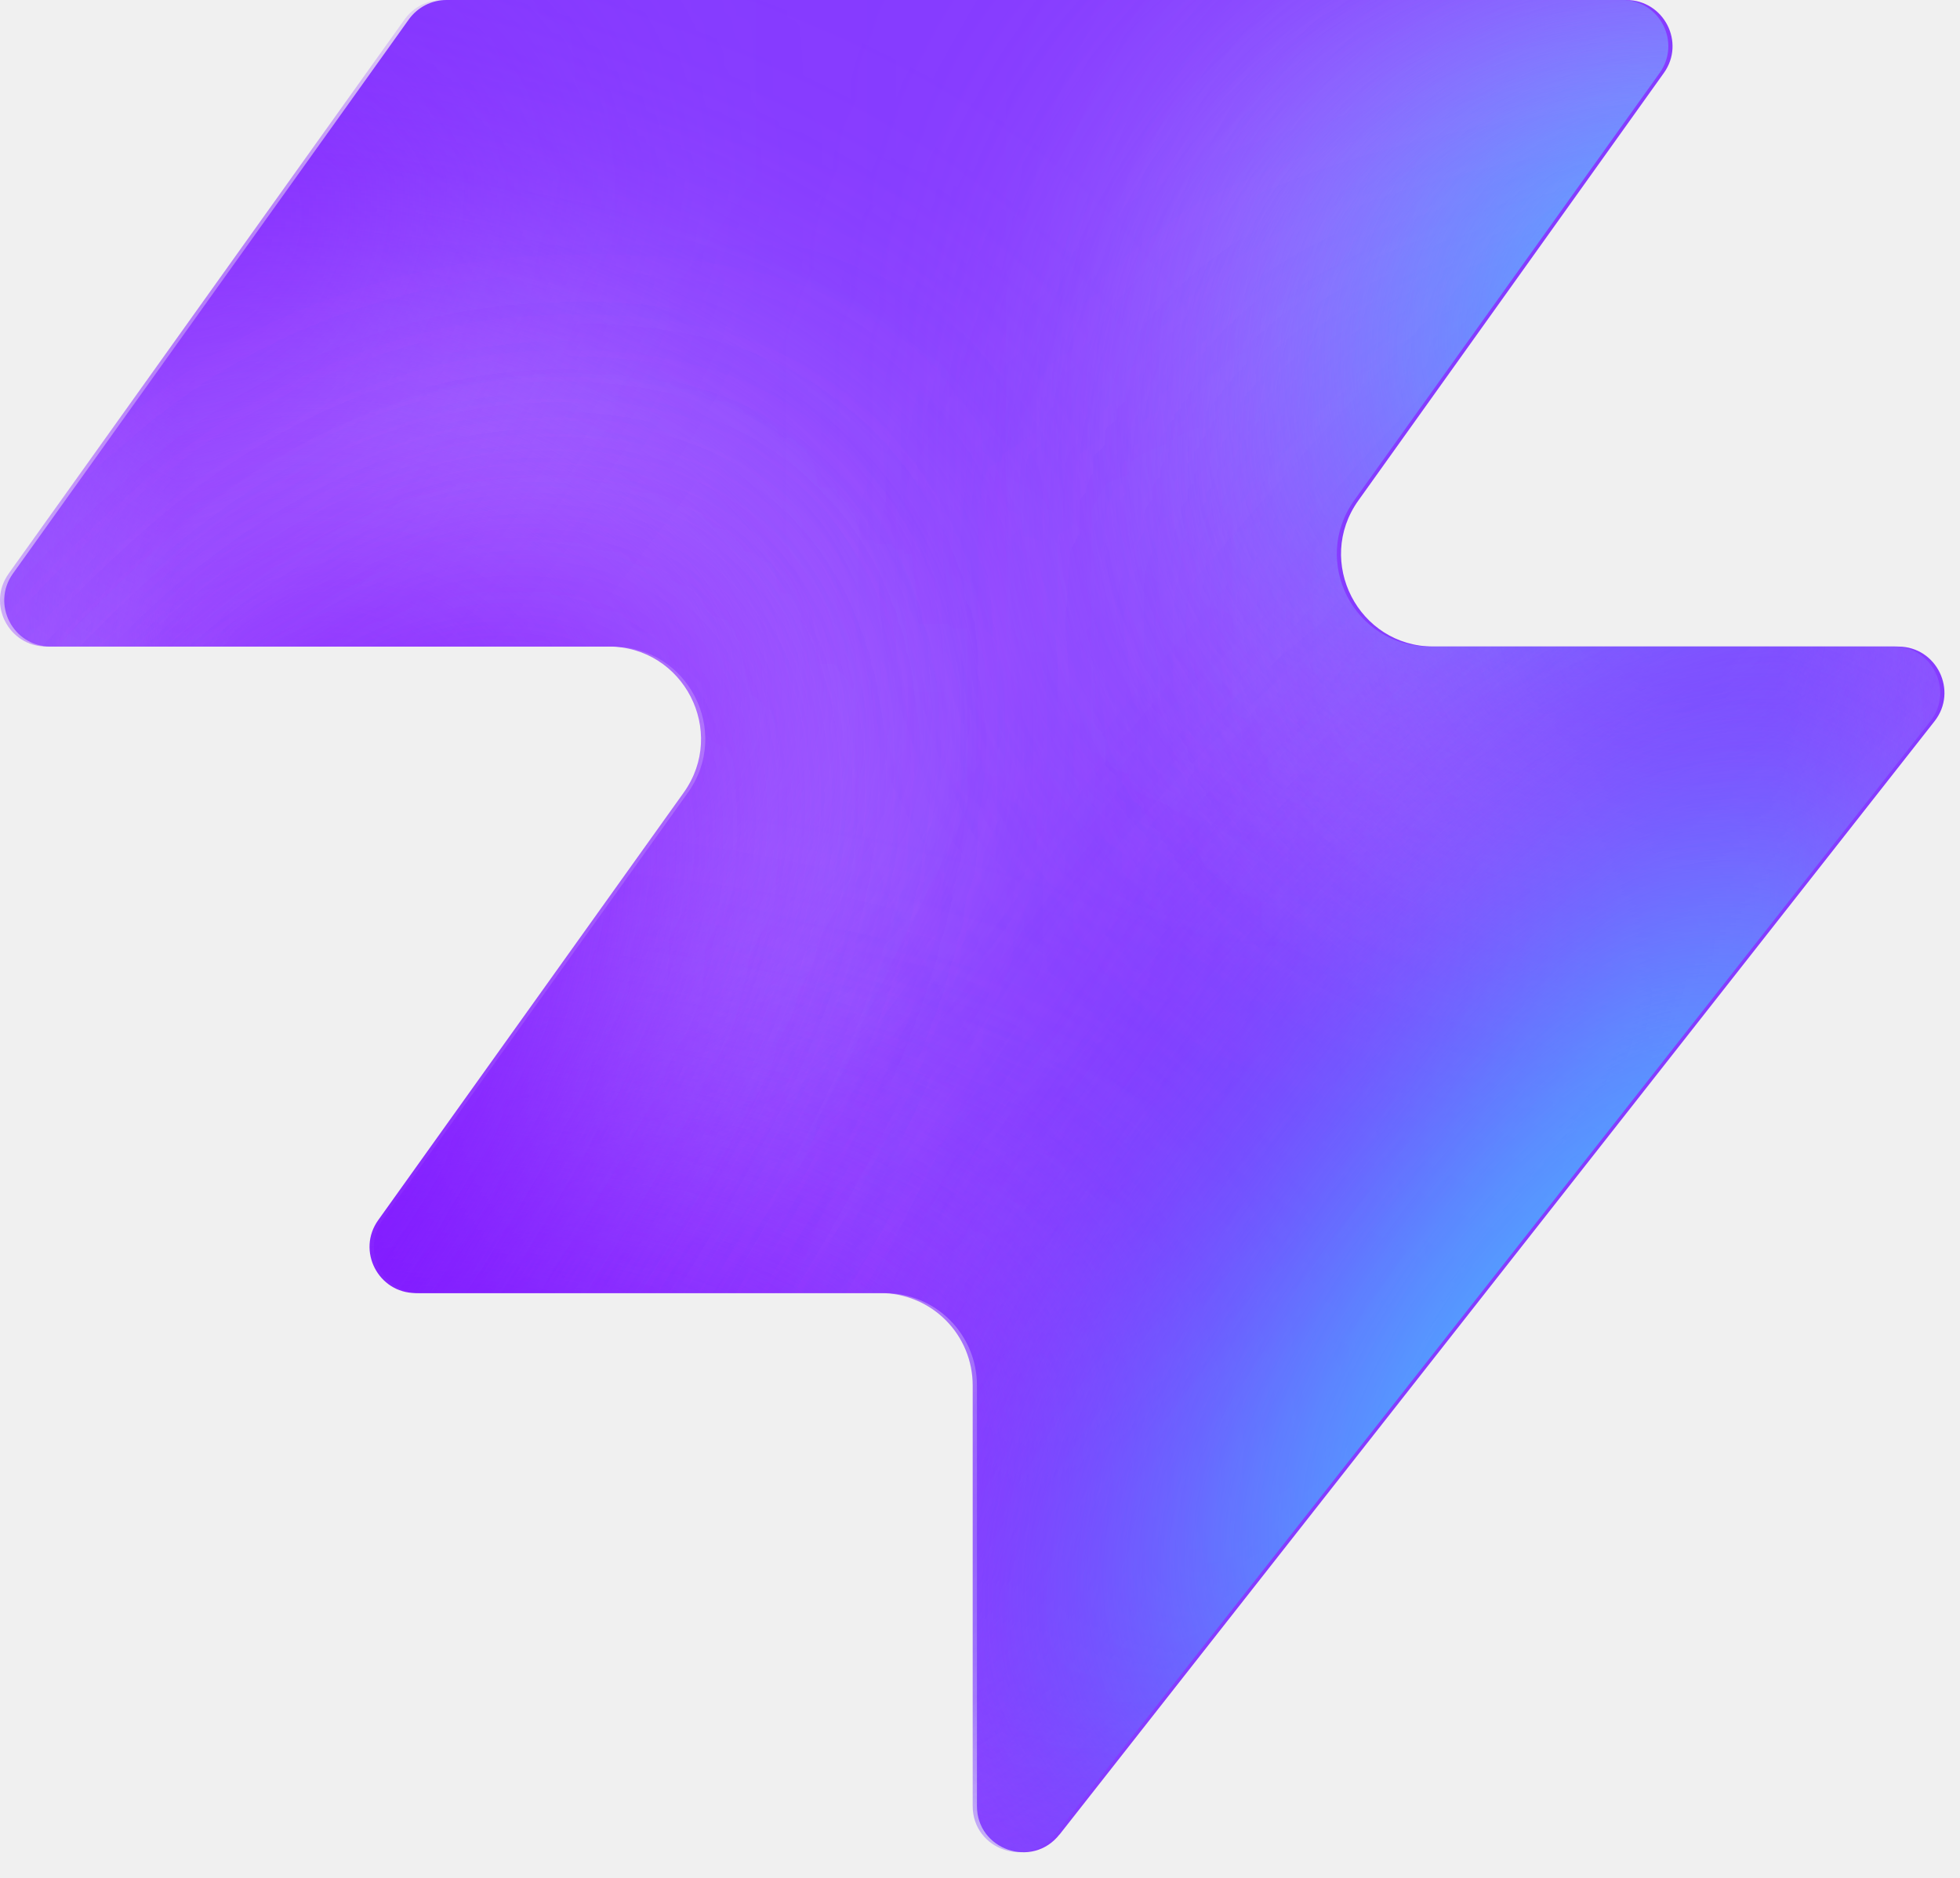
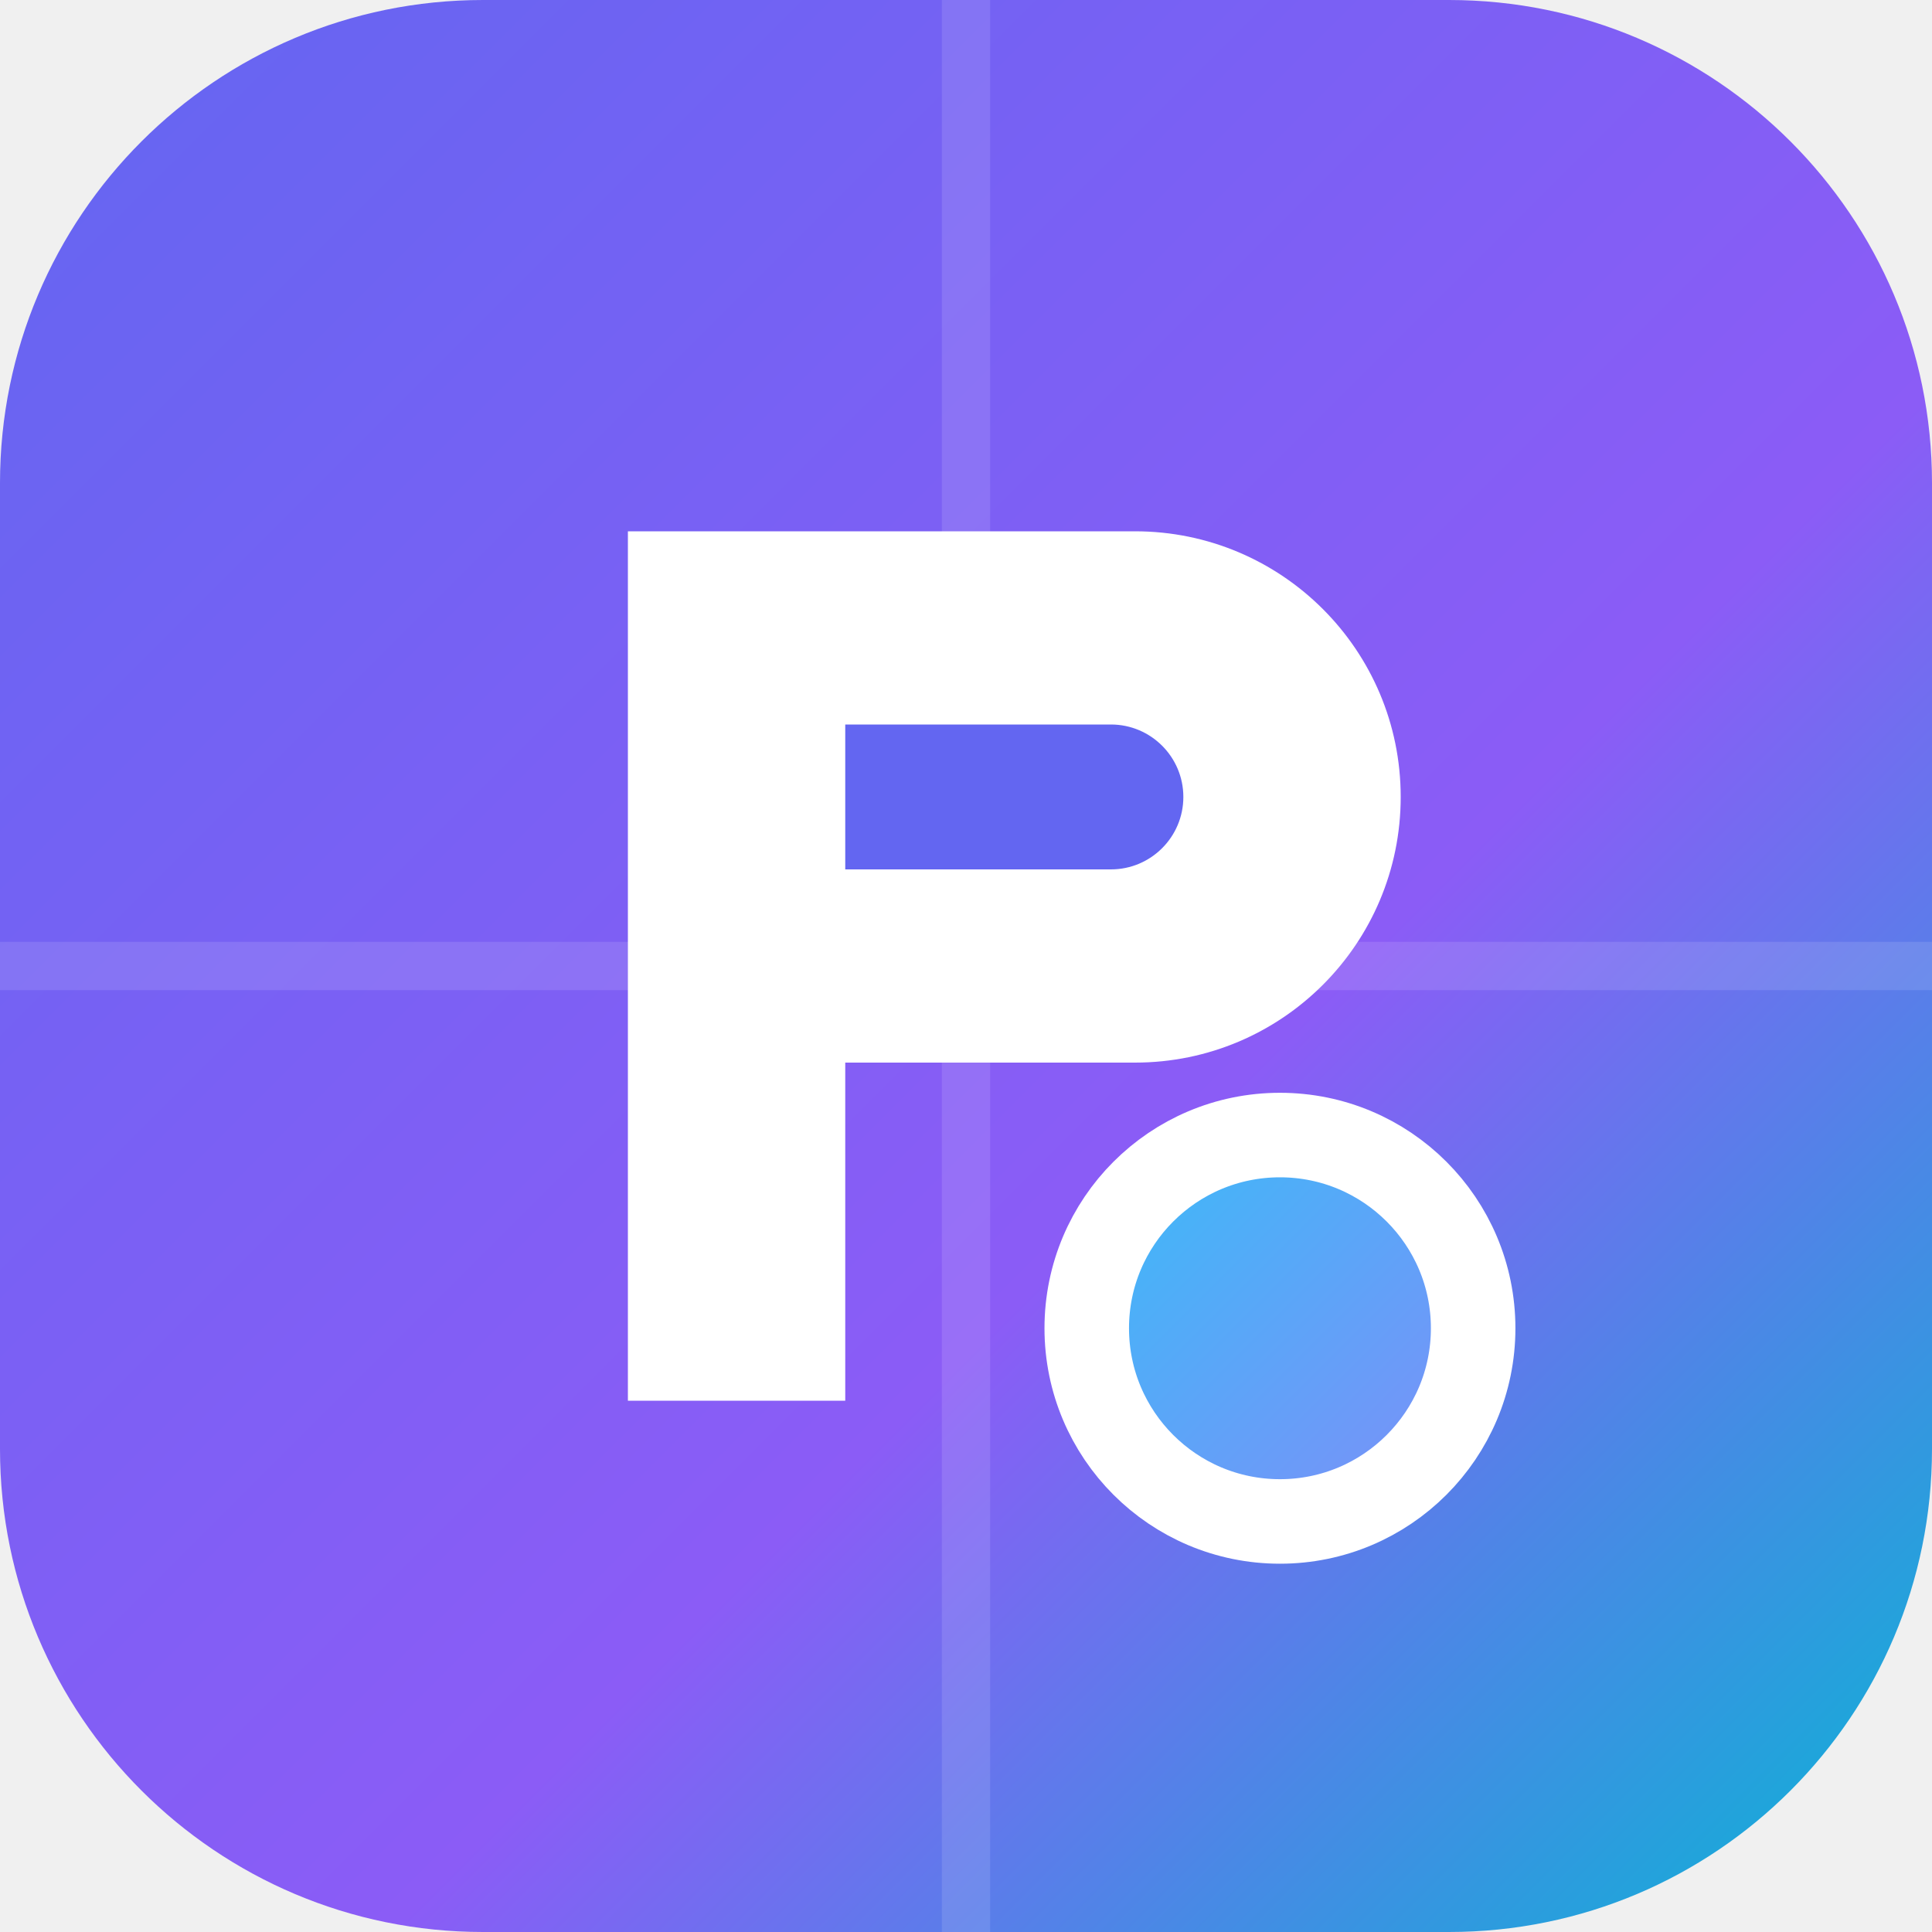
- <svg xmlns="http://www.w3.org/2000/svg" width="48" height="46" fill="none" viewBox="0 0 48 46">
-   <path fill="#863bff" d="M25.946 44.938c-.664.845-2.021.375-2.021-.698V33.937a2.26 2.26 0 0 0-2.262-2.262H10.287c-.92 0-1.456-1.04-.92-1.788l7.48-10.471c1.07-1.497 0-3.578-1.842-3.578H1.237c-.92 0-1.456-1.04-.92-1.788L10.013.474c.214-.297.556-.474.92-.474h28.894c.92 0 1.456 1.04.92 1.788l-7.48 10.471c-1.07 1.498 0 3.579 1.842 3.579h11.377c.943 0 1.473 1.088.89 1.83L25.947 44.94z" style="fill:#863bff;fill:color(display-p3 .525 .23 1);fill-opacity:1" />
-   <mask id="a" width="48" height="46" x="0" y="0" maskUnits="userSpaceOnUse" style="mask-type:alpha">
-     <path fill="#000" d="M25.842 44.938c-.664.844-2.021.375-2.021-.698V33.937a2.26 2.26 0 0 0-2.262-2.262H10.183c-.92 0-1.456-1.04-.92-1.788l7.48-10.471c1.07-1.498 0-3.579-1.842-3.579H1.133c-.92 0-1.456-1.04-.92-1.787L9.91.473c.214-.297.556-.474.92-.474h28.894c.92 0 1.456 1.04.92 1.788l-7.48 10.471c-1.07 1.498 0 3.578 1.842 3.578h11.377c.943 0 1.473 1.088.89 1.832L25.843 44.94z" style="fill:#000;fill-opacity:1" />
-   </mask>
-   <g mask="url(#a)">
-     <g filter="url(#b)">
-       <ellipse cx="5.508" cy="14.704" fill="#ede6ff" rx="5.508" ry="14.704" style="fill:#ede6ff;fill:color(display-p3 .927 .903 1);fill-opacity:1" transform="matrix(.00324 1 1 -.00324 -4.47 31.516)" />
-     </g>
-     <g filter="url(#c)">
-       <ellipse cx="10.399" cy="29.851" fill="#ede6ff" rx="10.399" ry="29.851" style="fill:#ede6ff;fill:color(display-p3 .927 .903 1);fill-opacity:1" transform="matrix(.00324 1 1 -.00324 -39.328 7.883)" />
-     </g>
-     <g filter="url(#d)">
-       <ellipse cx="5.508" cy="30.487" fill="#7e14ff" rx="5.508" ry="30.487" style="fill:#7e14ff;fill:color(display-p3 .492 .077 1);fill-opacity:1" transform="rotate(89.814 -25.913 -14.639)scale(1 -1)" />
-     </g>
-     <g filter="url(#e)">
-       <ellipse cx="5.508" cy="30.599" fill="#7e14ff" rx="5.508" ry="30.599" style="fill:#7e14ff;fill:color(display-p3 .492 .077 1);fill-opacity:1" transform="rotate(89.814 -32.644 -3.334)scale(1 -1)" />
-     </g>
-     <g filter="url(#f)">
-       <ellipse cx="5.508" cy="30.599" fill="#7e14ff" rx="5.508" ry="30.599" style="fill:#7e14ff;fill:color(display-p3 .492 .077 1);fill-opacity:1" transform="matrix(.00324 1 1 -.00324 -34.34 30.47)" />
-     </g>
-     <g filter="url(#g)">
-       <ellipse cx="14.072" cy="22.078" fill="#ede6ff" rx="14.072" ry="22.078" style="fill:#ede6ff;fill:color(display-p3 .927 .903 1);fill-opacity:1" transform="rotate(93.35 24.506 48.493)scale(-1 1)" />
-     </g>
-     <g filter="url(#h)">
-       <ellipse cx="3.47" cy="21.501" fill="#7e14ff" rx="3.47" ry="21.501" style="fill:#7e14ff;fill:color(display-p3 .492 .077 1);fill-opacity:1" transform="rotate(89.009 28.708 47.59)scale(-1 1)" />
-     </g>
-     <g filter="url(#i)">
-       <ellipse cx="3.47" cy="21.501" fill="#7e14ff" rx="3.47" ry="21.501" style="fill:#7e14ff;fill:color(display-p3 .492 .077 1);fill-opacity:1" transform="rotate(89.009 28.708 47.59)scale(-1 1)" />
-     </g>
-     <g filter="url(#j)">
-       <ellipse cx=".387" cy="8.972" fill="#7e14ff" rx="4.407" ry="29.108" style="fill:#7e14ff;fill:color(display-p3 .492 .077 1);fill-opacity:1" transform="rotate(39.51 .387 8.972)" />
-     </g>
-     <g filter="url(#k)">
-       <ellipse cx="47.523" cy="-6.092" fill="#7e14ff" rx="4.407" ry="29.108" style="fill:#7e14ff;fill:color(display-p3 .492 .077 1);fill-opacity:1" transform="rotate(37.892 47.523 -6.092)" />
-     </g>
-     <g filter="url(#l)">
-       <ellipse cx="41.412" cy="6.333" fill="#47bfff" rx="5.971" ry="9.665" style="fill:#47bfff;fill:color(display-p3 .28 .748 1);fill-opacity:1" transform="rotate(37.892 41.412 6.333)" />
-     </g>
-     <g filter="url(#m)">
-       <ellipse cx="-1.879" cy="38.332" fill="#7e14ff" rx="4.407" ry="29.108" style="fill:#7e14ff;fill:color(display-p3 .492 .077 1);fill-opacity:1" transform="rotate(37.892 -1.88 38.332)" />
-     </g>
-     <g filter="url(#n)">
-       <ellipse cx="-1.879" cy="38.332" fill="#7e14ff" rx="4.407" ry="29.108" style="fill:#7e14ff;fill:color(display-p3 .492 .077 1);fill-opacity:1" transform="rotate(37.892 -1.88 38.332)" />
-     </g>
-     <g filter="url(#o)">
-       <ellipse cx="35.651" cy="29.907" fill="#7e14ff" rx="4.407" ry="29.108" style="fill:#7e14ff;fill:color(display-p3 .492 .077 1);fill-opacity:1" transform="rotate(37.892 35.651 29.907)" />
-     </g>
-     <g filter="url(#p)">
-       <ellipse cx="38.418" cy="32.4" fill="#47bfff" rx="5.971" ry="15.297" style="fill:#47bfff;fill:color(display-p3 .28 .748 1);fill-opacity:1" transform="rotate(37.892 38.418 32.4)" />
-     </g>
-   </g>
+ <svg xmlns="http://www.w3.org/2000/svg" width="40" height="40" viewBox="0 0 40 40" fill="none">
  <defs>
-     <filter id="b" width="60.045" height="41.654" x="-19.77" y="16.149" color-interpolation-filters="sRGB" filterUnits="userSpaceOnUse">
-       <feFlood flood-opacity="0" result="BackgroundImageFix" />
-       <feBlend in="SourceGraphic" in2="BackgroundImageFix" result="shape" />
-       <feGaussianBlur result="effect1_foregroundBlur_2002_17158" stdDeviation="7.659" />
-     </filter>
-     <filter id="c" width="90.34" height="51.437" x="-54.613" y="-7.533" color-interpolation-filters="sRGB" filterUnits="userSpaceOnUse">
-       <feFlood flood-opacity="0" result="BackgroundImageFix" />
-       <feBlend in="SourceGraphic" in2="BackgroundImageFix" result="shape" />
-       <feGaussianBlur result="effect1_foregroundBlur_2002_17158" stdDeviation="7.659" />
-     </filter>
-     <filter id="d" width="79.355" height="29.4" x="-49.64" y="2.03" color-interpolation-filters="sRGB" filterUnits="userSpaceOnUse">
-       <feFlood flood-opacity="0" result="BackgroundImageFix" />
-       <feBlend in="SourceGraphic" in2="BackgroundImageFix" result="shape" />
-       <feGaussianBlur result="effect1_foregroundBlur_2002_17158" stdDeviation="4.596" />
-     </filter>
-     <filter id="e" width="79.579" height="29.4" x="-45.045" y="20.029" color-interpolation-filters="sRGB" filterUnits="userSpaceOnUse">
-       <feFlood flood-opacity="0" result="BackgroundImageFix" />
-       <feBlend in="SourceGraphic" in2="BackgroundImageFix" result="shape" />
-       <feGaussianBlur result="effect1_foregroundBlur_2002_17158" stdDeviation="4.596" />
-     </filter>
-     <filter id="f" width="79.579" height="29.4" x="-43.513" y="21.178" color-interpolation-filters="sRGB" filterUnits="userSpaceOnUse">
-       <feFlood flood-opacity="0" result="BackgroundImageFix" />
-       <feBlend in="SourceGraphic" in2="BackgroundImageFix" result="shape" />
-       <feGaussianBlur result="effect1_foregroundBlur_2002_17158" stdDeviation="4.596" />
-     </filter>
-     <filter id="g" width="74.749" height="58.852" x="15.756" y="-17.901" color-interpolation-filters="sRGB" filterUnits="userSpaceOnUse">
-       <feFlood flood-opacity="0" result="BackgroundImageFix" />
-       <feBlend in="SourceGraphic" in2="BackgroundImageFix" result="shape" />
-       <feGaussianBlur result="effect1_foregroundBlur_2002_17158" stdDeviation="7.659" />
-     </filter>
-     <filter id="h" width="61.377" height="25.362" x="23.548" y="2.284" color-interpolation-filters="sRGB" filterUnits="userSpaceOnUse">
-       <feFlood flood-opacity="0" result="BackgroundImageFix" />
-       <feBlend in="SourceGraphic" in2="BackgroundImageFix" result="shape" />
-       <feGaussianBlur result="effect1_foregroundBlur_2002_17158" stdDeviation="4.596" />
-     </filter>
-     <filter id="i" width="61.377" height="25.362" x="23.548" y="2.284" color-interpolation-filters="sRGB" filterUnits="userSpaceOnUse">
-       <feFlood flood-opacity="0" result="BackgroundImageFix" />
-       <feBlend in="SourceGraphic" in2="BackgroundImageFix" result="shape" />
-       <feGaussianBlur result="effect1_foregroundBlur_2002_17158" stdDeviation="4.596" />
-     </filter>
-     <filter id="j" width="56.045" height="63.649" x="-27.636" y="-22.853" color-interpolation-filters="sRGB" filterUnits="userSpaceOnUse">
-       <feFlood flood-opacity="0" result="BackgroundImageFix" />
-       <feBlend in="SourceGraphic" in2="BackgroundImageFix" result="shape" />
-       <feGaussianBlur result="effect1_foregroundBlur_2002_17158" stdDeviation="4.596" />
-     </filter>
-     <filter id="k" width="54.814" height="64.646" x="20.116" y="-38.415" color-interpolation-filters="sRGB" filterUnits="userSpaceOnUse">
-       <feFlood flood-opacity="0" result="BackgroundImageFix" />
-       <feBlend in="SourceGraphic" in2="BackgroundImageFix" result="shape" />
-       <feGaussianBlur result="effect1_foregroundBlur_2002_17158" stdDeviation="4.596" />
-     </filter>
-     <filter id="l" width="33.541" height="35.313" x="24.641" y="-11.323" color-interpolation-filters="sRGB" filterUnits="userSpaceOnUse">
-       <feFlood flood-opacity="0" result="BackgroundImageFix" />
-       <feBlend in="SourceGraphic" in2="BackgroundImageFix" result="shape" />
-       <feGaussianBlur result="effect1_foregroundBlur_2002_17158" stdDeviation="4.596" />
-     </filter>
-     <filter id="m" width="54.814" height="64.646" x="-29.286" y="6.009" color-interpolation-filters="sRGB" filterUnits="userSpaceOnUse">
-       <feFlood flood-opacity="0" result="BackgroundImageFix" />
-       <feBlend in="SourceGraphic" in2="BackgroundImageFix" result="shape" />
-       <feGaussianBlur result="effect1_foregroundBlur_2002_17158" stdDeviation="4.596" />
-     </filter>
-     <filter id="n" width="54.814" height="64.646" x="-29.286" y="6.009" color-interpolation-filters="sRGB" filterUnits="userSpaceOnUse">
-       <feFlood flood-opacity="0" result="BackgroundImageFix" />
-       <feBlend in="SourceGraphic" in2="BackgroundImageFix" result="shape" />
-       <feGaussianBlur result="effect1_foregroundBlur_2002_17158" stdDeviation="4.596" />
-     </filter>
-     <filter id="o" width="54.814" height="64.646" x="8.244" y="-2.416" color-interpolation-filters="sRGB" filterUnits="userSpaceOnUse">
-       <feFlood flood-opacity="0" result="BackgroundImageFix" />
-       <feBlend in="SourceGraphic" in2="BackgroundImageFix" result="shape" />
-       <feGaussianBlur result="effect1_foregroundBlur_2002_17158" stdDeviation="4.596" />
-     </filter>
-     <filter id="p" width="39.409" height="43.623" x="18.713" y="10.588" color-interpolation-filters="sRGB" filterUnits="userSpaceOnUse">
-       <feFlood flood-opacity="0" result="BackgroundImageFix" />
-       <feBlend in="SourceGraphic" in2="BackgroundImageFix" result="shape" />
-       <feGaussianBlur result="effect1_foregroundBlur_2002_17158" stdDeviation="4.596" />
-     </filter>
+     <linearGradient id="bpms-fav-grad" x1="0%" y1="0%" x2="100%" y2="100%">
+       <stop offset="0%" stop-color="#6366f1" />
+       <stop offset="60%" stop-color="#8b5cf6" />
+       <stop offset="100%" stop-color="#06b6d4" />
+     </linearGradient>
+     <linearGradient id="bpms-fav-node" x1="0%" y1="0%" x2="100%" y2="100%">
+       <stop offset="0%" stop-color="#38bdf8" />
+       <stop offset="100%" stop-color="#818cf8" />
+     </linearGradient>
  </defs>
+   <rect width="40" height="40" rx="10" fill="url(#bpms-fav-grad)" />
+   <path d="M0 20H40M20 0V40" stroke="rgba(255, 255, 255, 0.12)" stroke-width="1" />
+   <path d="M13 11H23.5C26.538 11 29 13.462 29 16.5C29 19.538 26.538 22 23.5 22H17.5V29H13V11Z" fill="#ffffff" />
+   <path d="M17.5 15V18H23C23.828 18 24.5 17.328 24.5 16.5C24.5 15.672 23.828 15 23 15H17.5Z" fill="#6366f1" />
+   <circle cx="26.5" cy="27.5" r="4" fill="url(#bpms-fav-node)" stroke="#ffffff" stroke-width="1.75" />
</svg>
